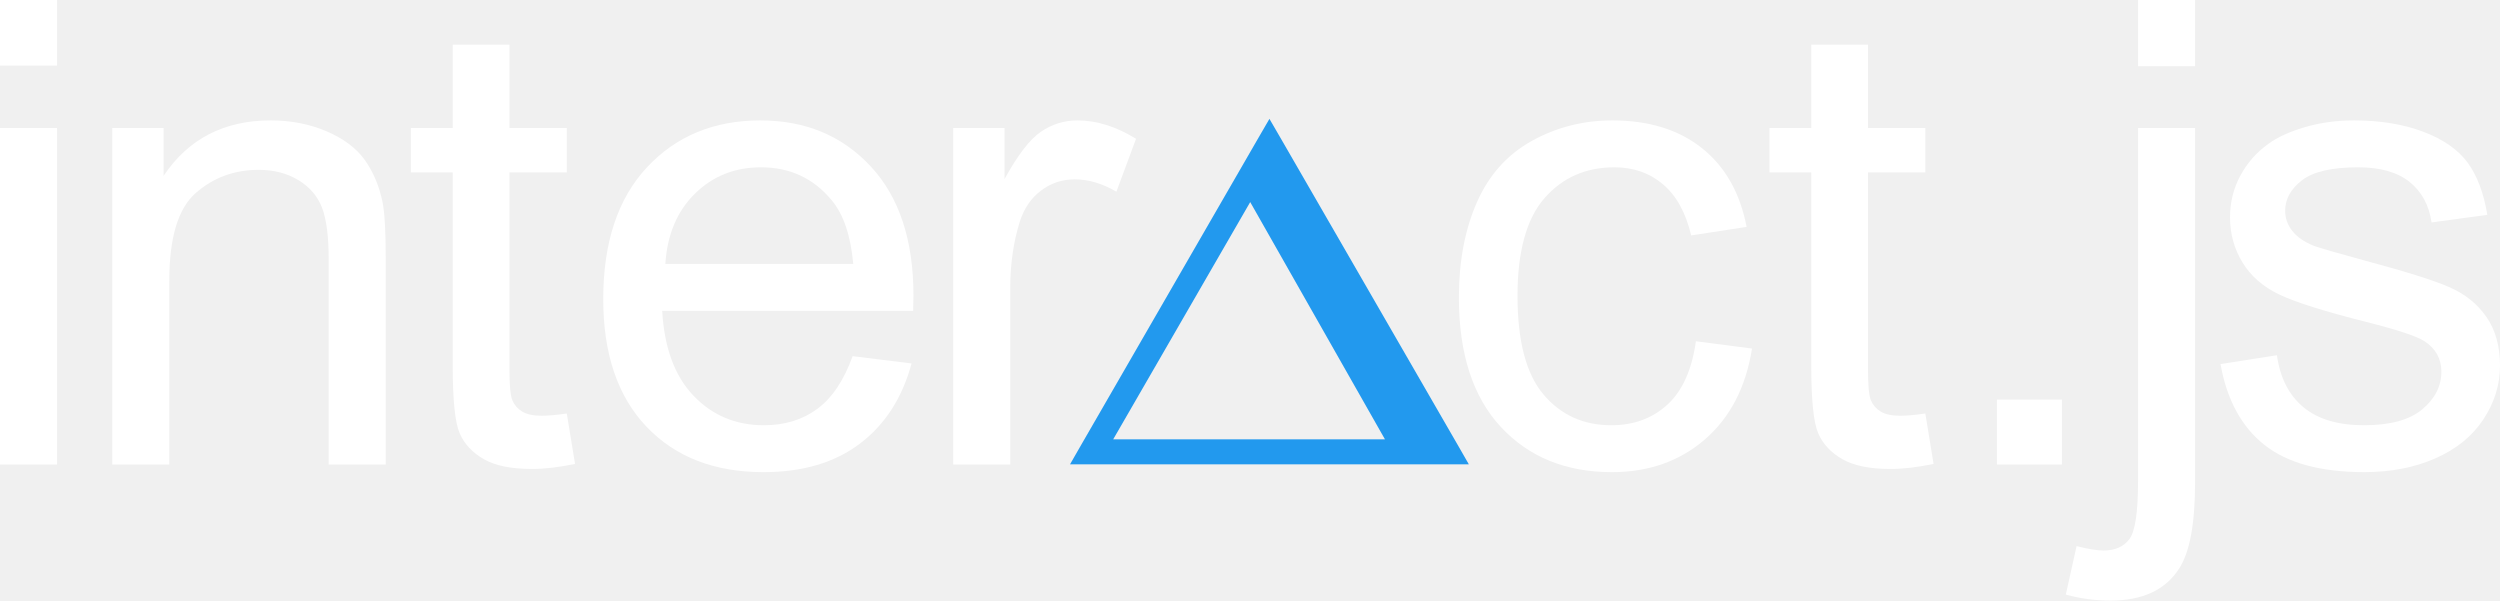
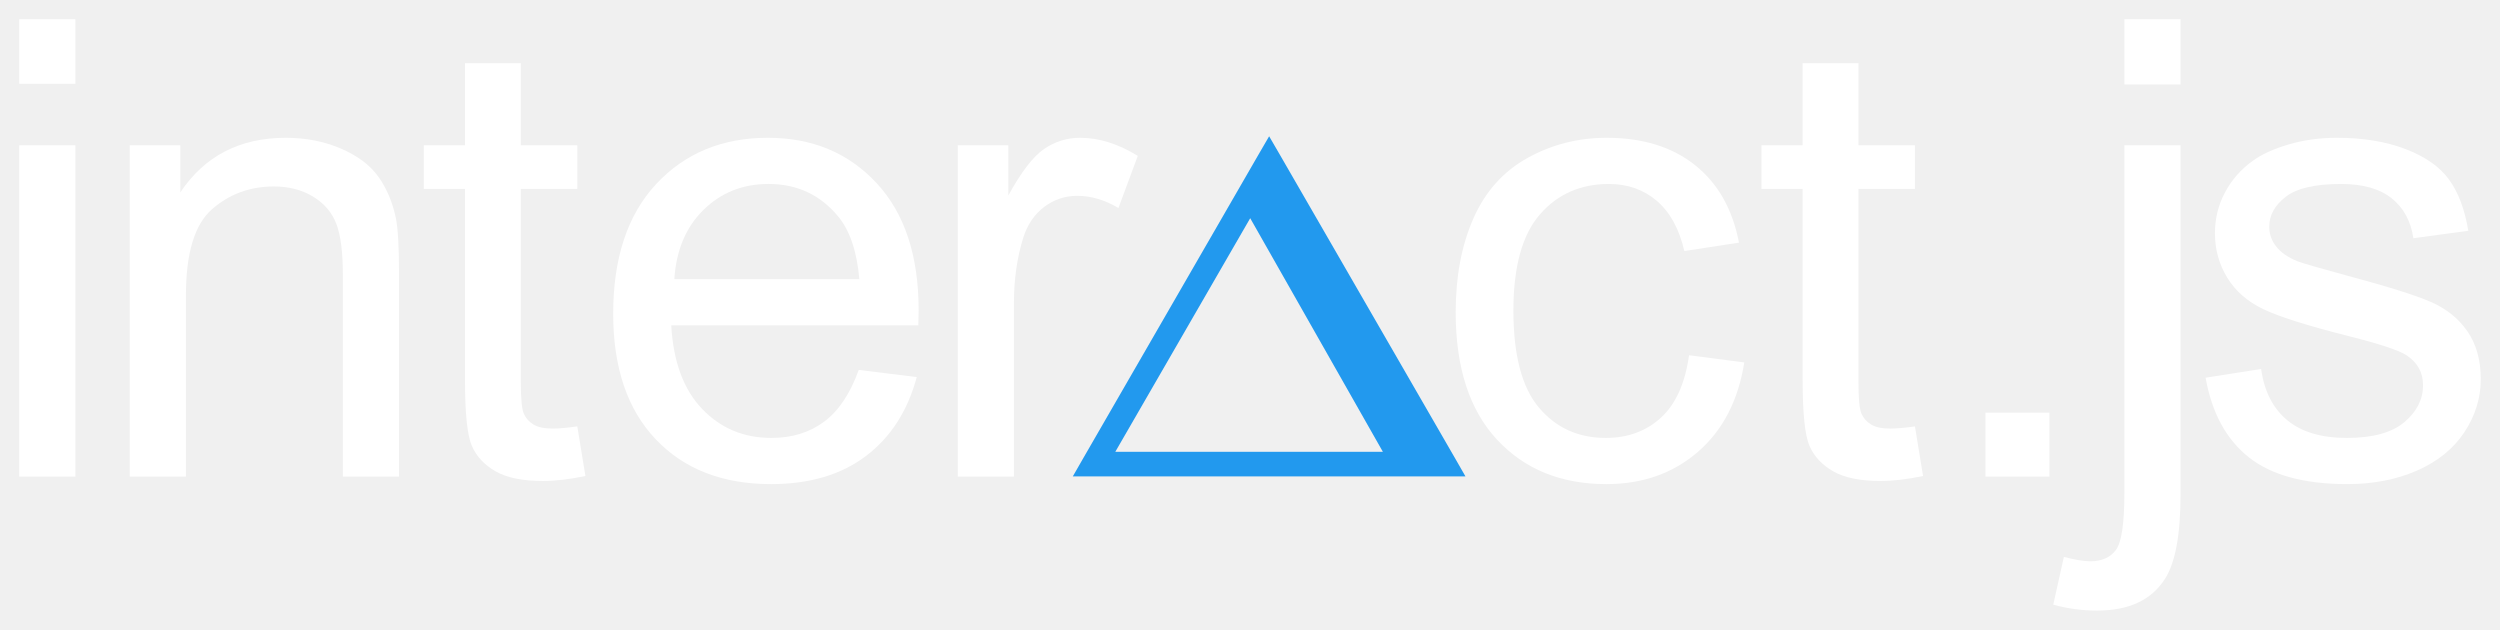
- <svg xmlns="http://www.w3.org/2000/svg" xmlns:xlink="http://www.w3.org/1999/xlink" version="1.1" viewBox="0 0 512 123">
+ <svg xmlns="http://www.w3.org/2000/svg" xmlns:xlink="http://www.w3.org/1999/xlink" version="1.1" viewBox="-4 -4 520 131">
  <defs>
    <path id="a-delta" d="m 4.171,-41.333 -2.225,3.83 -36.418,63.091 -2.197,3.83 4.422,5e-4 72.835,0 4.422,0 L 42.813,25.587 6.396,-37.503 z M 0.233,-24.291 27.826,24.292 l -55.651,3.88e-4 z" />
  </defs>
  <use xlink:href="#a-delta" transform="translate(255.81,65.6775)" height="123" width="512" fill="#29e">
</use>
  <g fill="#fff">
    <path d="M0,13.433,0,0h11.681v13.433zm0,81.703,0-68.919,11.681,0,0,68.919z" />
    <path d="m22.991,95.137,0-68.919,10.513,0,0,9.799c5.062-7.571,12.373-11.357,21.935-11.357,4.153,0,7.971,0.746,11.454,2.239,3.483,1.493,6.089,3.45,7.82,5.873,1.73,2.423,2.942,5.3,3.634,8.631,0.433,2.163,0.649,5.949,0.649,11.357v42.377h-11.681v-41.922c-0-4.759-0.454-8.317-1.363-10.675-0.909-2.358-2.52-4.24-4.835-5.646-2.315-1.406-5.029-2.109-8.144-2.109-4.975,0-9.269,1.579-12.882,4.737-3.613,3.158-5.419,9.15-5.419,17.976v37.639z" />
    <path d="m116.08,84.689,1.687,10.318c-3.288,0.692-6.23,1.038-8.826,1.038-4.24,0-7.528-0.671-9.864-2.012-2.336-1.341-3.98-3.104-4.932-5.289-0.952-2.185-1.428-6.782-1.428-13.79v-39.651h-8.566v-9.085h8.566v-17.068h11.616v17.068h11.746v9.085h-11.746v40.3c-0,3.331,0.205,5.473,0.617,6.425,0.411,0.952,1.082,1.709,2.012,2.271,0.93,0.562,2.26,0.844,3.991,0.844,1.298,0,3.007-0.151,5.127-0.454z" />
    <path d="m174.615,72.942,12.071,1.493c-1.904,7.052-5.43,12.525-10.578,16.419-5.148,3.894-11.725,5.841-19.728,5.841-10.08,0-18.073-3.104-23.979-9.312-5.906-6.208-8.858-14.915-8.858-26.12-0-11.595,2.985-20.593,8.956-26.997,5.97-6.403,13.715-9.604,23.233-9.605,9.215,0,16.743,3.137,22.584,9.41,5.841,6.273,8.761,15.099,8.761,26.477-0,0.692-0.022,1.731-0.065,3.115h-51.397c0.433,7.571,2.574,13.368,6.425,17.392,3.85,4.024,8.653,6.035,14.407,6.035,4.283,0,7.939-1.125,10.967-3.375,3.028-2.25,5.43-5.841,7.203-10.773zm-38.353-18.885,38.483,0c-0.519-5.797-1.99-10.145-4.413-13.044-3.721-4.499-8.545-6.749-14.472-6.749-5.365,0-9.875,1.795-13.531,5.386-3.656,3.591-5.678,8.393-6.068,14.407z" />
    <path d="m195.216,95.137,0-68.919,10.513,0,0,10.448c2.682-4.889,5.159-8.112,7.431-9.669,2.271-1.557,4.77-2.336,7.495-2.336,3.937,0,7.939,1.255,12.006,3.764l-4.024,10.838c-2.855-1.687-5.711-2.531-8.566-2.531-2.553,0-4.846,0.768-6.879,2.304-2.033,1.536-3.483,3.667-4.348,6.392-1.298,4.153-1.947,8.696-1.947,13.628v36.082z" />
    <path d="m347.325,69.892,11.486,1.493c-1.255,7.917-4.467,14.115-9.637,18.593-5.17,4.478-11.519,6.717-19.047,6.717-9.432,0-17.013-3.083-22.746-9.248-5.732-6.165-8.599-15.002-8.599-26.51,0-7.441,1.233-13.952,3.699-19.534,2.466-5.581,6.219-9.767,11.259-12.557,5.04-2.79,10.524-4.186,16.451-4.186,7.485,0,13.606,1.893,18.365,5.678,4.759,3.786,7.809,9.161,9.15,16.127l-11.357,1.752c-1.082-4.629-2.996-8.112-5.743-10.448-2.747-2.336-6.068-3.504-9.961-3.504-5.884,0-10.665,2.109-14.342,6.327-3.677,4.218-5.516,10.892-5.516,20.02-0,9.258,1.774,15.986,5.321,20.182,3.548,4.197,8.177,6.295,13.888,6.295,4.586,0,8.415-1.406,11.486-4.218,3.072-2.812,5.019-7.138,5.841-12.979z" />
    <path d="m394.309,84.689,1.687,10.318c-3.288,0.692-6.23,1.038-8.826,1.038-4.24,0-7.528-0.671-9.864-2.012-2.336-1.341-3.98-3.104-4.932-5.289-0.952-2.185-1.428-6.782-1.428-13.79v-39.651h-8.566v-9.085h8.566v-17.067l11.616-0v17.068h11.746v9.085h-11.746v40.3c-0,3.331,0.205,5.473,0.617,6.425,0.411,0.952,1.082,1.709,2.012,2.271,0.93,0.562,2.261,0.844,3.991,0.844,1.298,0,3.007-0.151,5.127-0.454z" />
    <path d="m408.976,95.137,0-13.304,13.304,0,0,13.304z" />
    <path d="m437.873,13.563,0-13.563,11.681,0,0,13.563zm-14.796,108.204,2.206-9.929c2.336,0.606,4.175,0.908,5.516,0.909,2.38-0,4.153-0.79,5.321-2.369,1.168-1.579,1.752-5.527,1.752-11.843v-72.317h11.681v72.577c0,8.48-1.103,14.385-3.31,17.716-2.812,4.326-7.485,6.49-14.017,6.49-3.158-0-6.208-0.411-9.15-1.233z" />
    <path d="m454.762,74.565,11.551-1.817c0.649,4.629,2.455,8.177,5.419,10.643,2.964,2.466,7.106,3.699,12.427,3.699,5.365,0,9.345-1.092,11.941-3.277,2.596-2.185,3.894-4.748,3.894-7.69-0-2.639-1.147-4.716-3.439-6.23-1.601-1.038-5.581-2.358-11.941-3.959-8.566-2.163-14.504-4.034-17.814-5.613-3.31-1.579-5.819-3.764-7.528-6.554-1.709-2.79-2.563-5.873-2.563-9.248,0-3.072,0.703-5.916,2.109-8.534,1.406-2.617,3.32-4.791,5.743-6.522,1.817-1.341,4.294-2.477,7.431-3.407,3.137-0.93,6.5-1.395,10.091-1.395,5.408,0,10.156,0.779,14.245,2.336,4.088,1.558,7.106,3.667,9.053,6.327,1.947,2.661,3.288,6.219,4.024,10.675l-11.422,1.557c-0.519-3.548-2.023-6.316-4.51-8.307-2.488-1.99-6.003-2.985-10.546-2.985-5.365,0-9.194,0.887-11.486,2.661-2.293,1.774-3.439,3.851-3.439,6.23-0,1.514,0.476,2.877,1.428,4.088,0.952,1.255,2.444,2.293,4.478,3.115,1.168,0.433,4.608,1.428,10.318,2.985,8.263,2.206,14.028,4.013,17.295,5.419,3.266,1.406,5.83,3.45,7.69,6.133,1.86,2.682,2.79,6.014,2.791,9.994-0,3.894-1.136,7.56-3.407,11-2.271,3.439-5.549,6.1-9.832,7.982-4.283,1.882-9.129,2.823-14.537,2.823-8.956,0-15.78-1.86-20.474-5.581-4.694-3.721-7.69-9.237-8.988-16.548z" />
  </g>
</svg>
